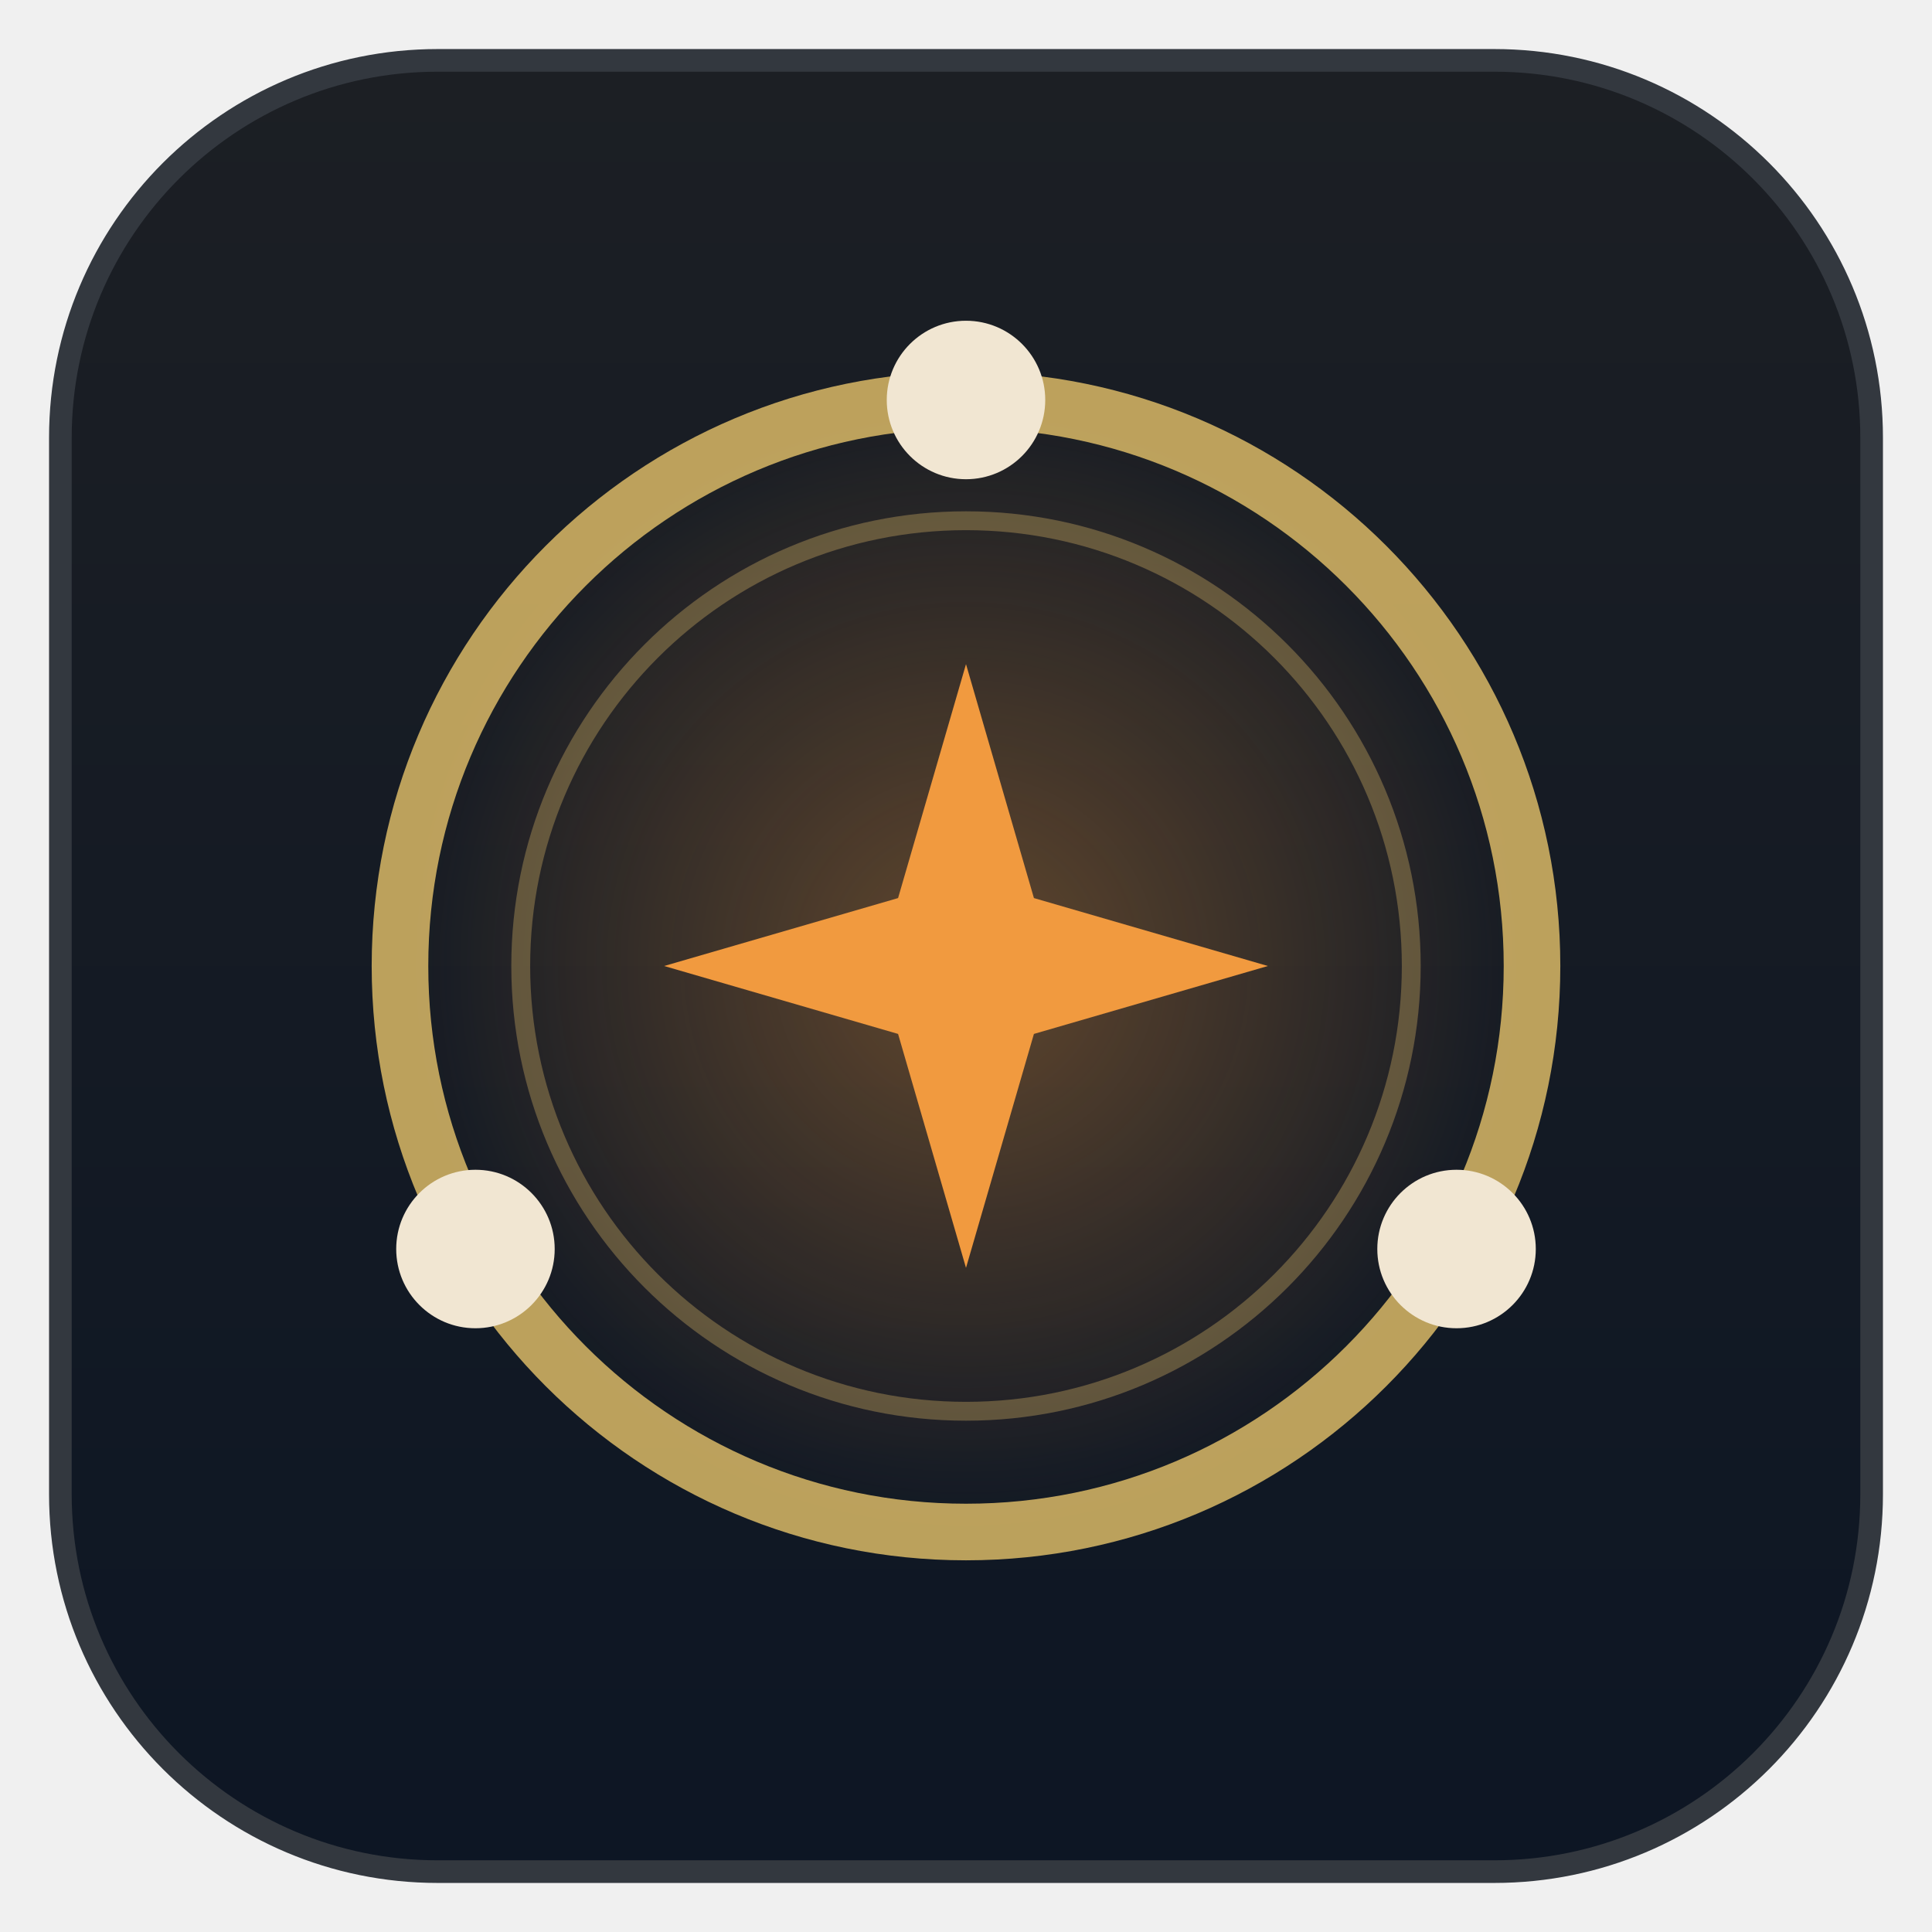
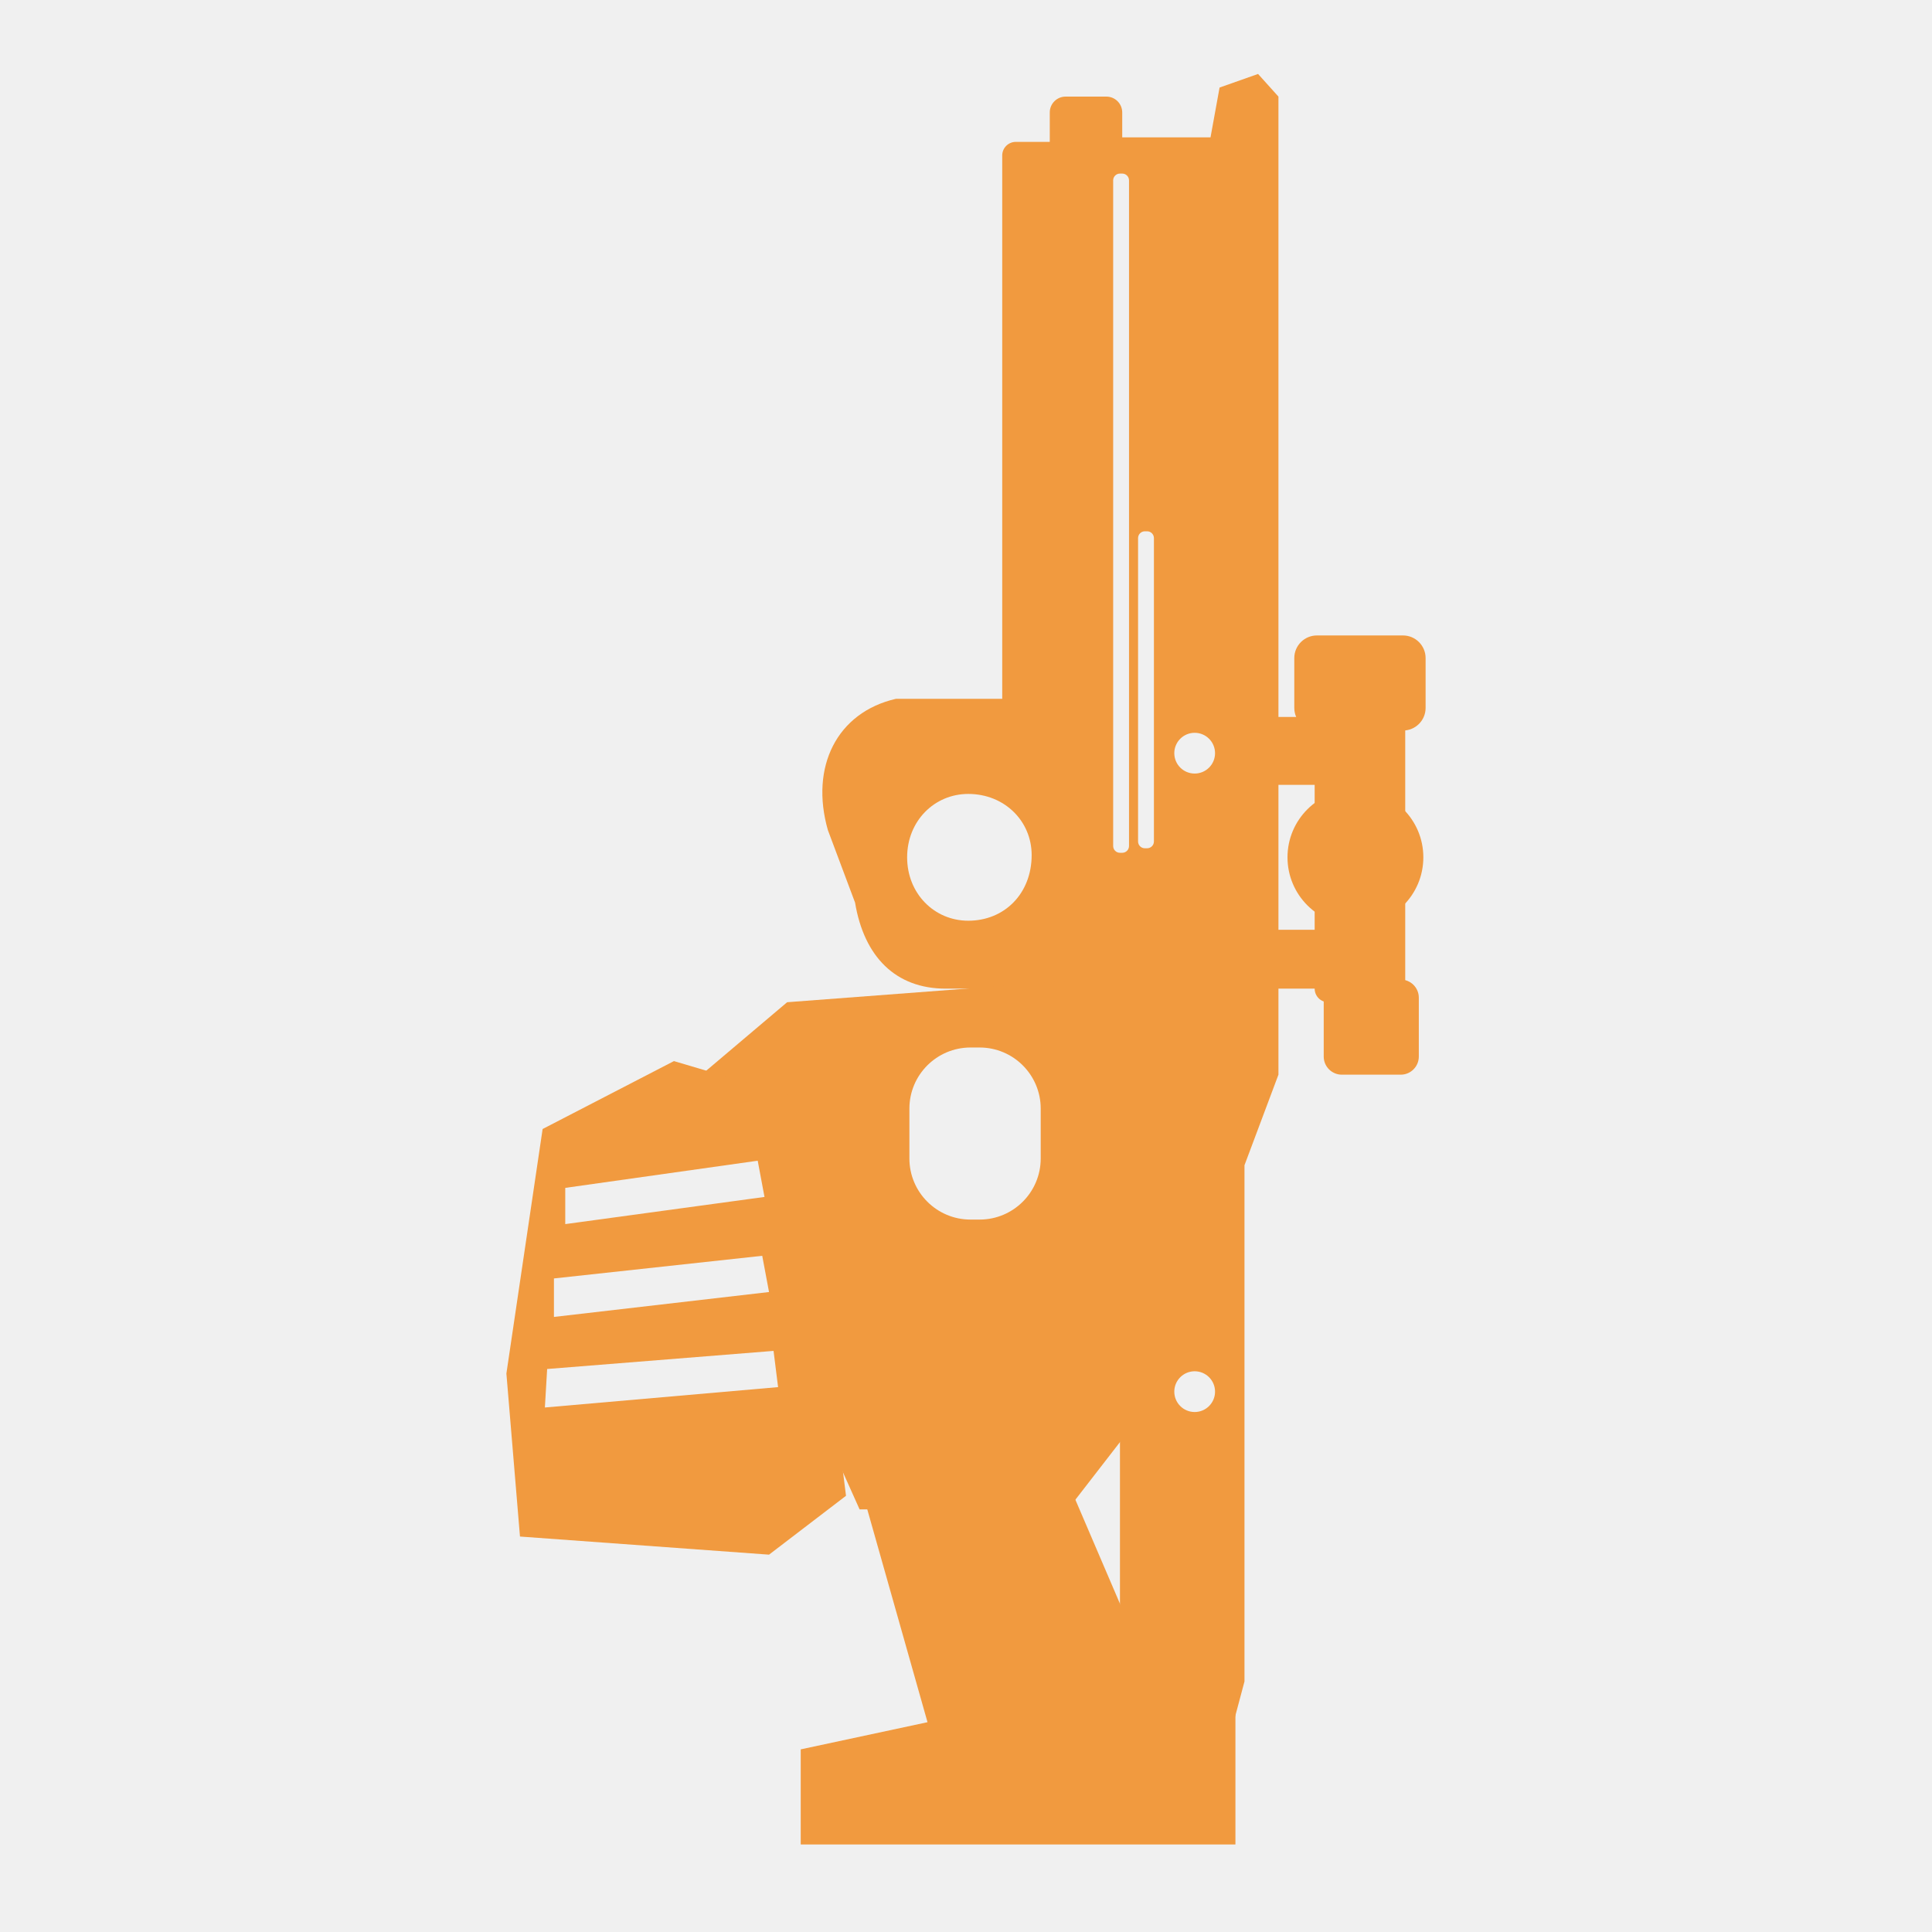
<svg xmlns="http://www.w3.org/2000/svg" viewBox="0 0 1024 1024">
  <defs>
-     <linearGradient id="bg" x1="0" y1="0" x2="0" y2="1">
-       <stop offset="0" stop-color="#1c1f24" />
-       <stop offset="1" stop-color="#0d1624" />
-     </linearGradient>
-     <radialGradient id="glow" cx="0.5" cy="0.5" r="0.5">
-       <stop offset="0" stop-color="#f19a3f" stop-opacity="0.35" />
-       <stop offset="1" stop-color="#f19a3f" stop-opacity="0" />
-     </radialGradient>
+     <mask id="cuts">
+       <rect width="1024" height="1024" fill="#fff" />
+       <g fill="#000">
+         <path d="M378 386c16 0 28 12 28 27 0 17-12 29-28 29-15 0-27-12-27-28 0-16 12-28 27-28z" />
+         <rect x="352" y="498" width="58" height="76" rx="27" />
+         <rect x="442" y="112" width="7" height="300" rx="3" />
+         <rect x="453" y="270" width="7" height="140" rx="3" />
+         <path d="M200 560l85-12 3 16-88 12z" />
+         <path d="M195 600l92-10 3 16-95 11z" />
+         <path d="M192 640l100-8 2 16-103 9z" />
+         <circle cx="478" cy="368" r="9" />
+         <circle cx="478" cy="650" r="9" />
+       </g>
+     </mask>
  </defs>
-   <rect x="32" y="32" width="960" height="960" rx="200" fill="url(#bg)" />
-   <rect x="32" y="32" width="960" height="960" rx="200" fill="none" stroke="#33383f" stroke-width="12" />
-   <circle cx="512" cy="512" r="300" fill="url(#glow)" />
-   <circle cx="512" cy="512" r="300" fill="none" stroke="#d9b867" stroke-opacity="0.85" stroke-width="30" />
-   <circle cx="512" cy="512" r="236" fill="none" stroke="#d9b867" stroke-opacity="0.35" stroke-width="10" />
-   <g fill="#f1e6d2">
-     <circle cx="512" cy="212" r="42" />
-     <circle cx="772" cy="662" r="42" />
-     <circle cx="252" cy="662" r="42" />
+   <g fill="#f19a3f" mask="url(#cuts)" transform="translate(512 512) scale(1.2) translate(-377 -462)">
+     <rect x="393" y="98" width="62" height="380" rx="6" />
+     <rect x="414" y="78" width="32" height="30" rx="7" />
+     <path d="M445 96h40l4-22 17-6 9 10v432l-15 40v228l-8 30h-47z" />
+     <rect x="508" y="352" width="28" height="30" rx="4" />
+     <rect x="508" y="446" width="28" height="26" rx="4" />
+     <rect x="522" y="316" width="58" height="42" rx="10" />
+     <rect x="531" y="350" width="40" height="128" rx="6" />
+     <circle cx="549" cy="414" r="30" />
+     <rect x="535" y="468" width="42" height="42" rx="8" />
+     <path d="M432 344H346c-26 6-38 30-30 58l12 32c4 24 18 38 40 38h64z" />
+     <path d="M246 522l52-44 132-10h40v172l-48 62h-92l-26-58z" />
+     <path d="M190 534l58-30 54 16 22 176-34 26-110-8-6-72z" />
+     <path d="M330 690h92l30 70h44v90H304v-42l56-12z" />
  </g>
-   <path d="M512 352 L548 476 L672 512 L548 548 L512 672 L476 548 L352 512 L476 476 Z" fill="#f19a3f" />
</svg>
